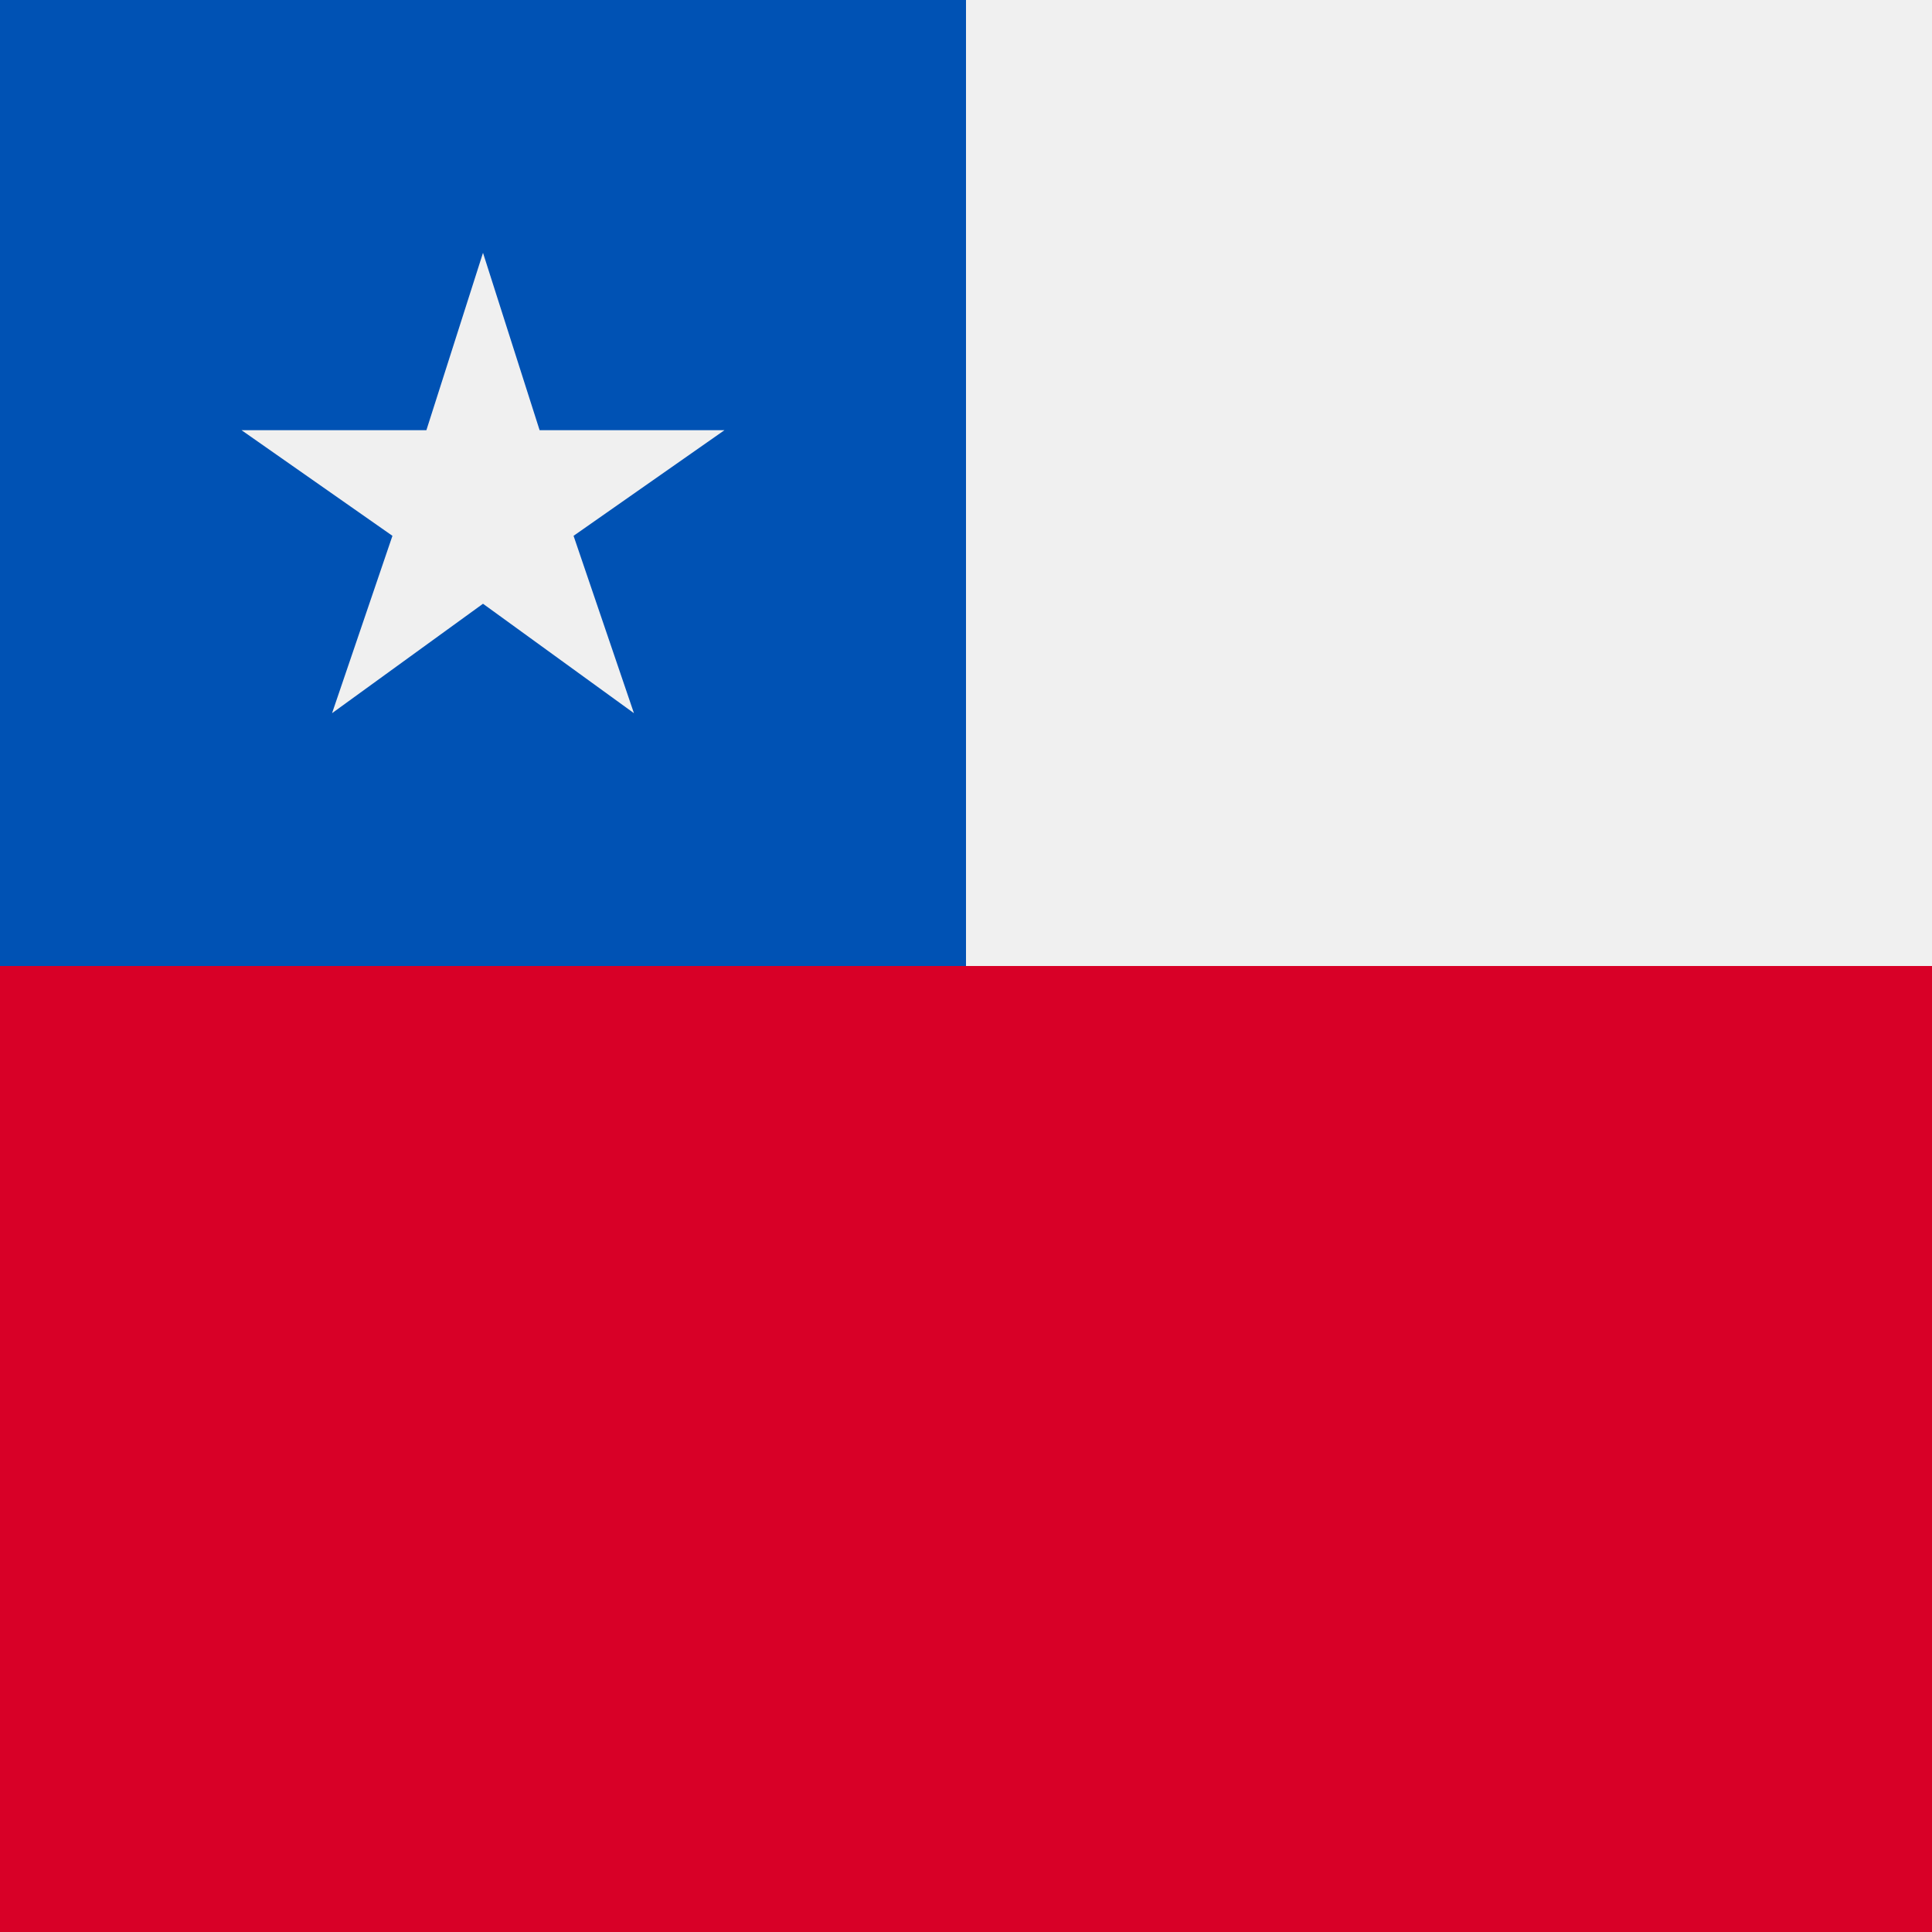
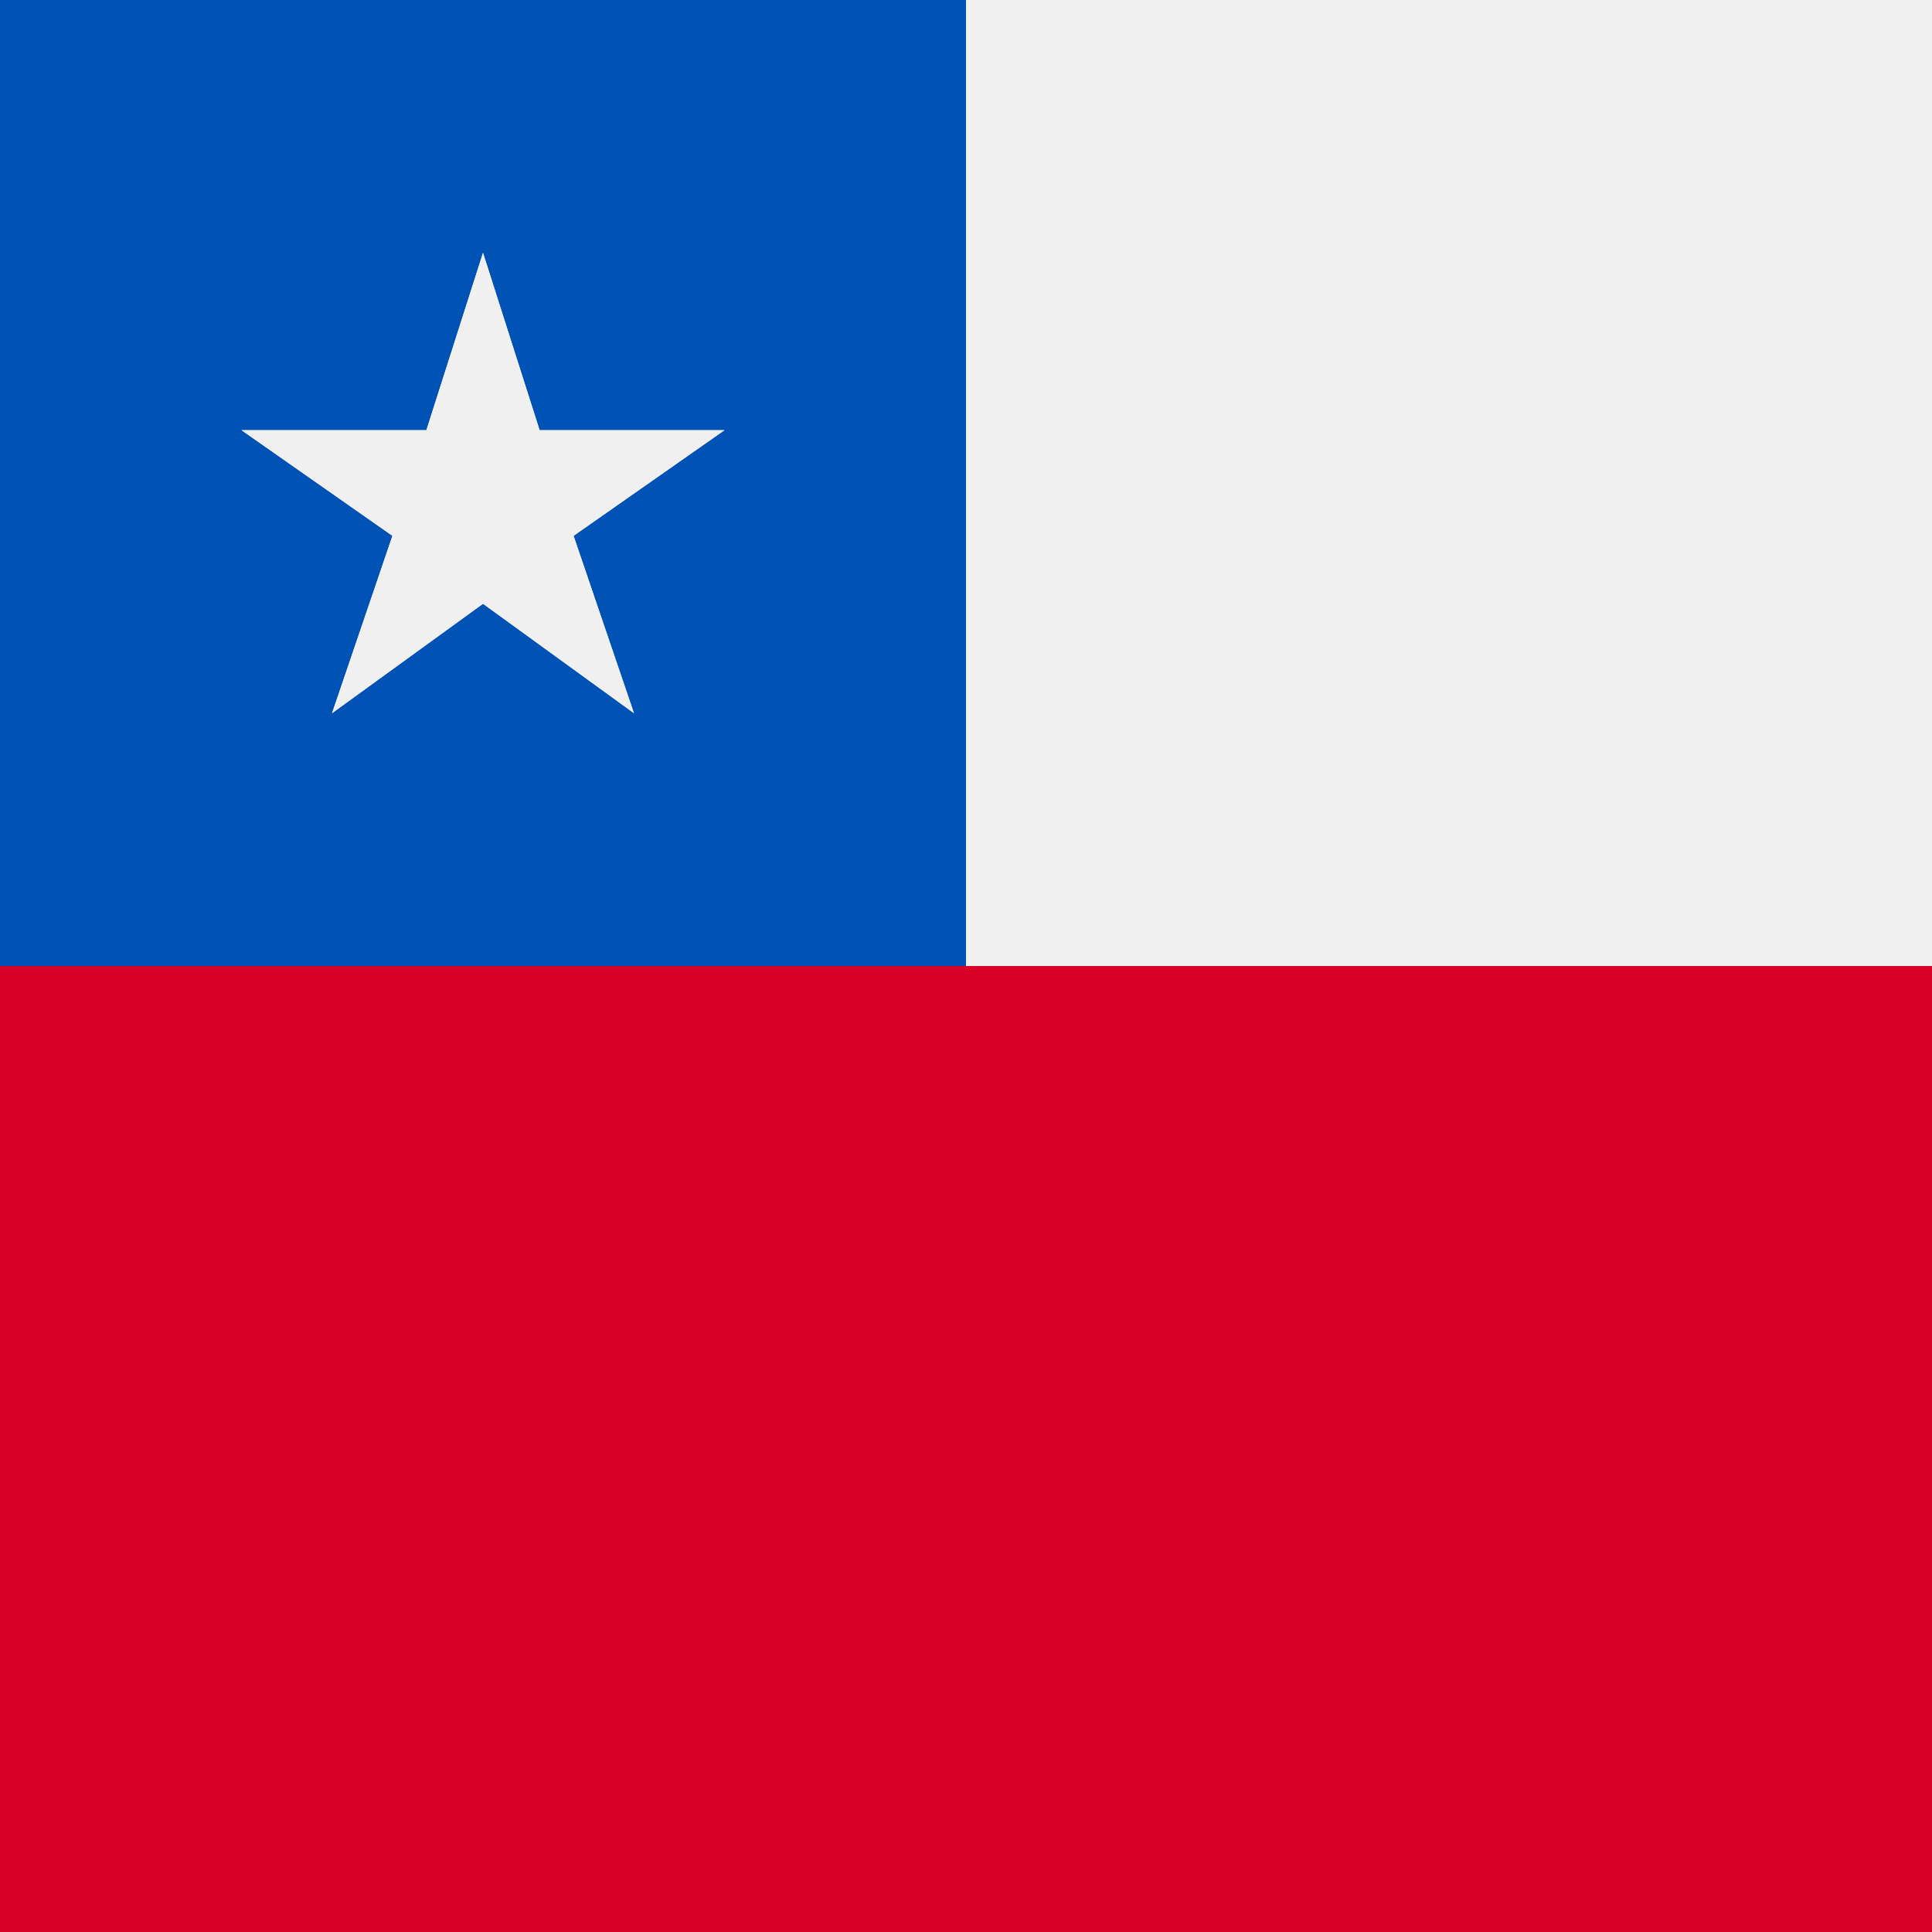
- <svg xmlns="http://www.w3.org/2000/svg" viewBox="0 0 512 512">
-   <path fill="#d80027" d="M0 0h512v512H0z" />
-   <path fill="#f0f0f0" d="M256 0h256v256H256z" />
-   <path fill="#0052b4" d="M0 0h256v256H0z" />
-   <path fill="#f0f0f0" d="M128 67l15 47h49l-40 28 16 47-40-29-40 29 16-47-40-28h49z" />
+ <svg xmlns="http://www.w3.org/2000/svg" version="1.1" id="Layer_1" x="0px" y="0px" viewBox="0 0 512 512" style="enable-background:new 0 0 512 512;" xml:space="preserve">
+   <style type="text/css">
+ 	.st0{fill:#F0F0F0;}
+ 	.st1{fill:#0052B4;}
+ 	.st2{fill:#D80027;}
+ </style>
+   <path class="st0" d="M256,0h256v256H256V0z" />
+   <path class="st1" d="M0,0v256h256V0H0z M168,189l-40-29l-40,29l16-47l-40-28h49l15-47l15,47h49l-40,28L168,189z" />
+   <rect y="256" class="st2" width="512" height="256" />
+   <path class="st0" d="M128,67l15,47h49l-40,28l16,47l-40-29l-40,29l16-47l-40-28h49L128,67z" />
</svg>
